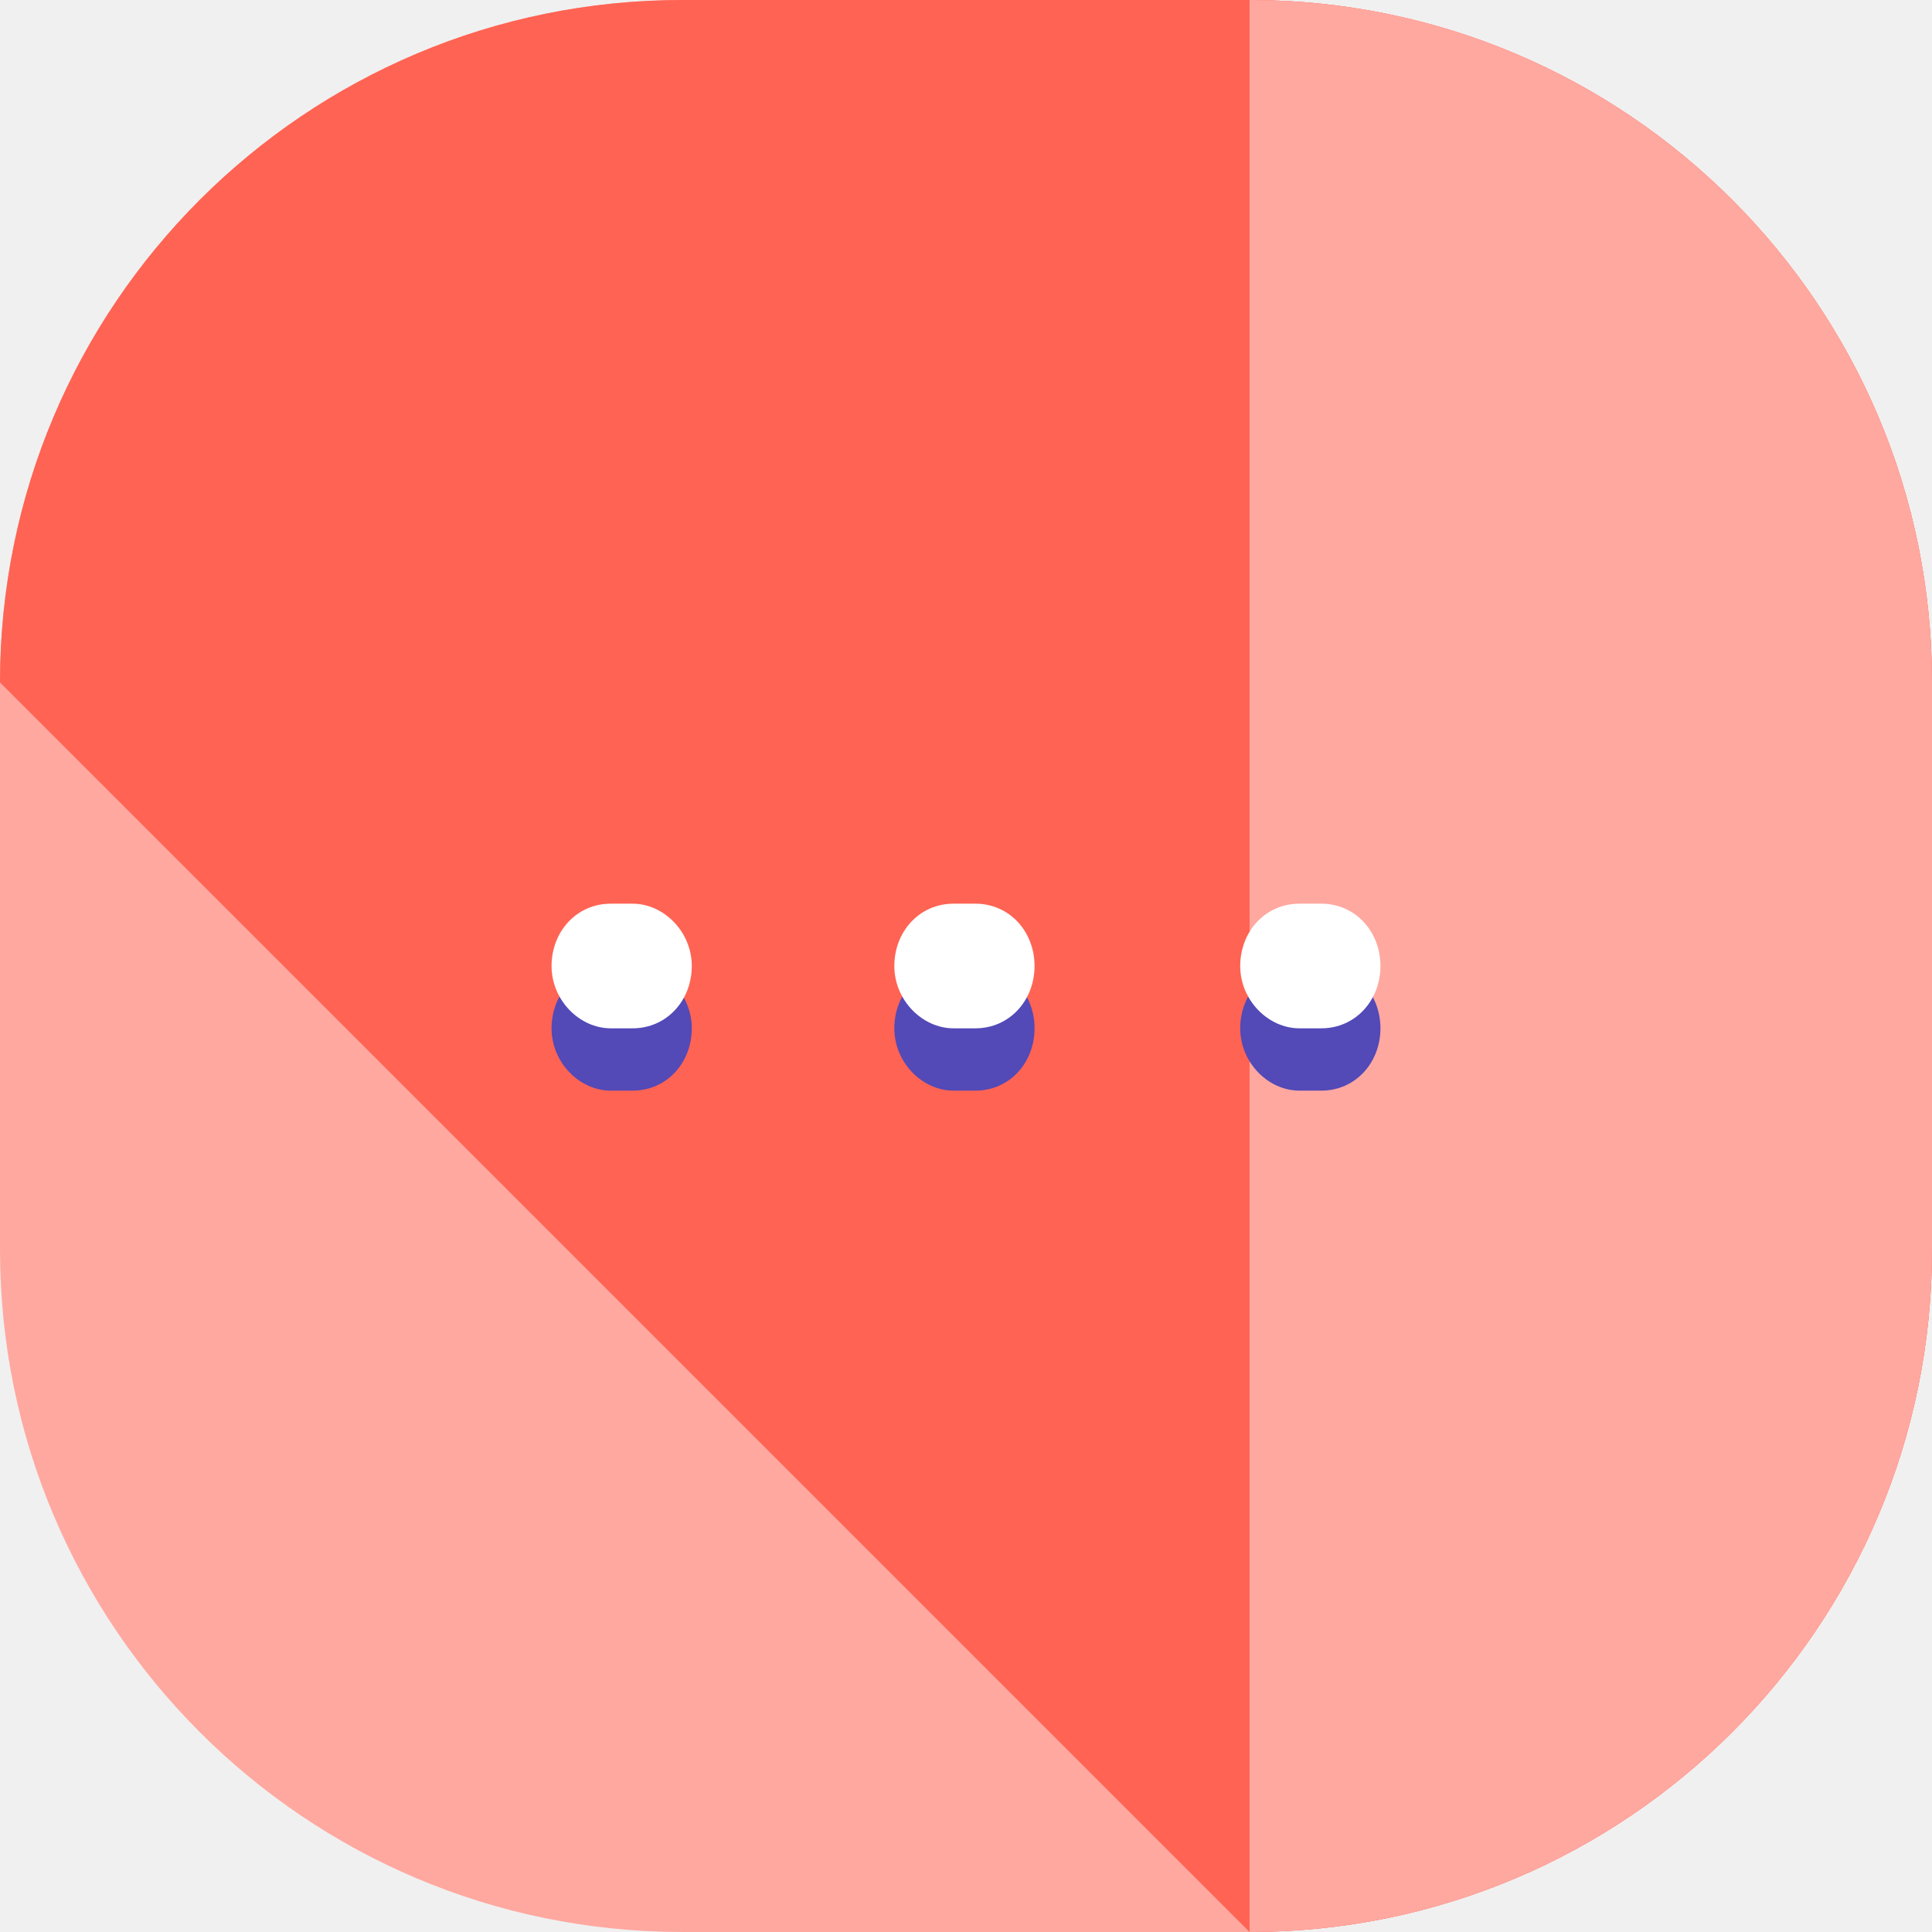
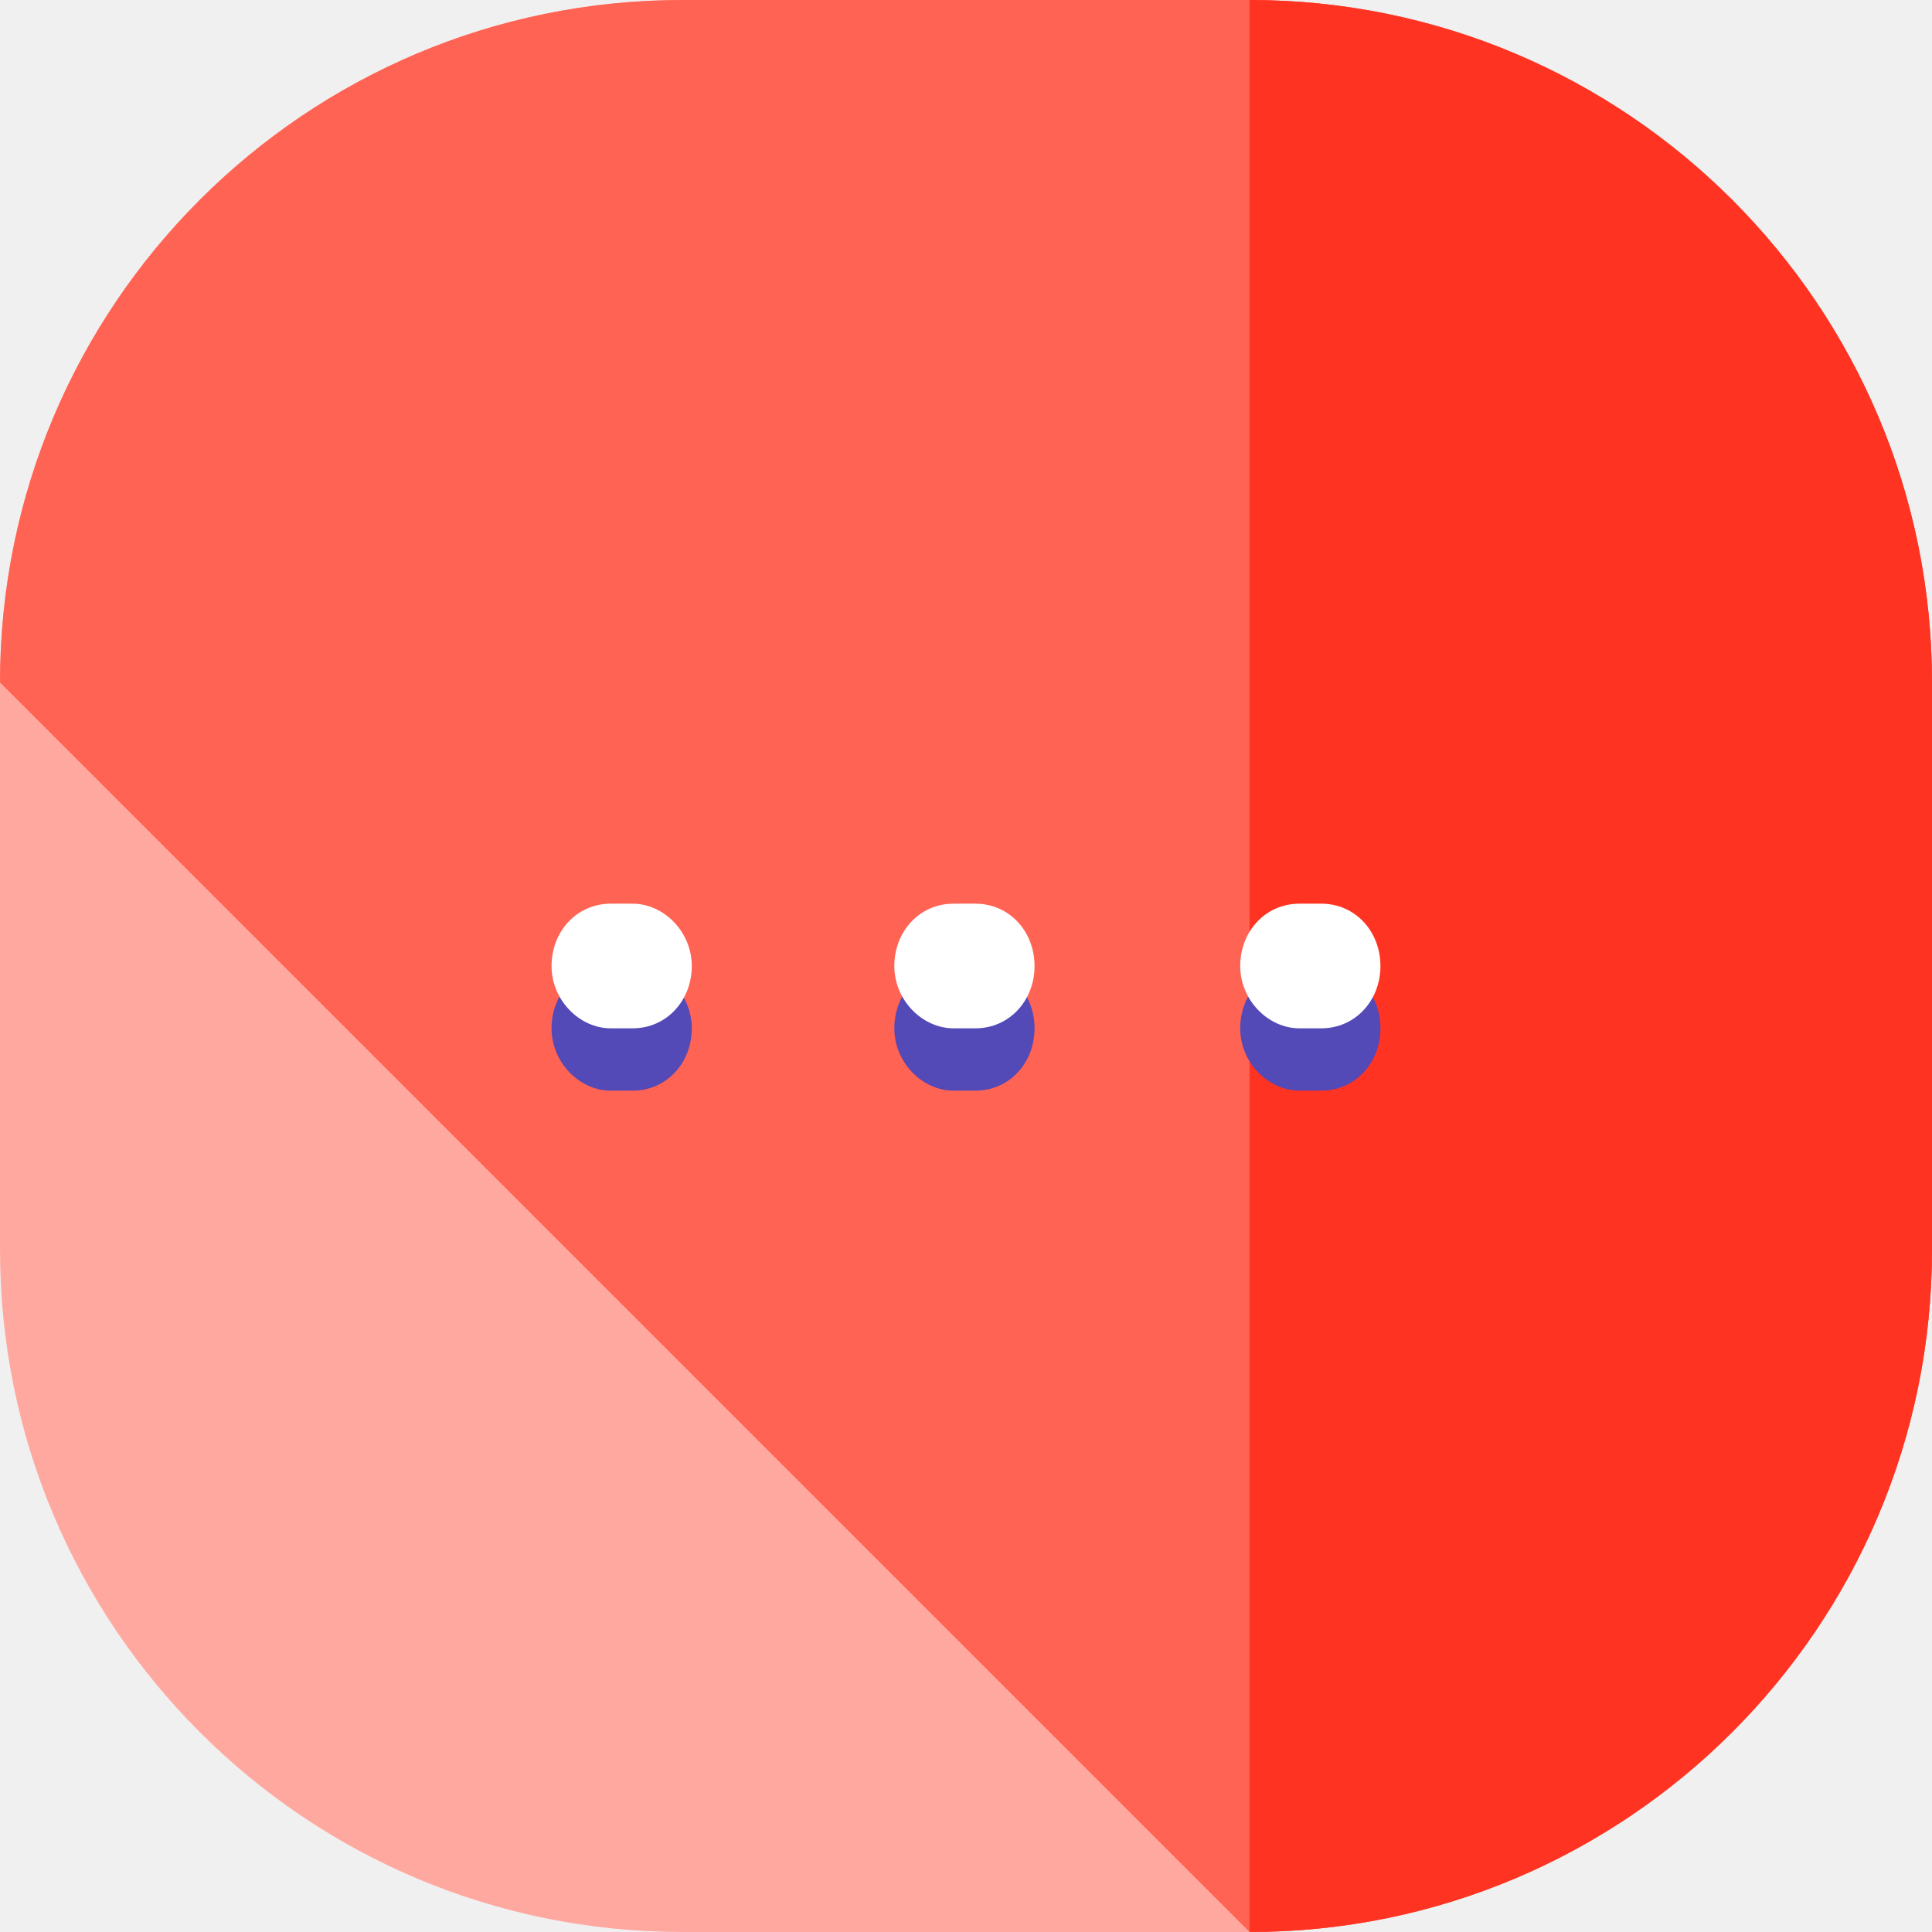
<svg xmlns="http://www.w3.org/2000/svg" version="1.1" id="Layer_1" x="0px" y="0px" viewBox="0 0 496 496" style="enable-background:new 0 0 496 496;" xml:space="preserve">
  <path style="fill:#ffa8a0;" d="M496,320.8c0,96.8-78.4,175.2-175.2,175.2H175.2C78.4,496,0,417.6,0,320.8V175.2  C0,78.4,78.4,0,175.2,0h145.6C417.6,0,496,78.4,496,175.2V320.8z" />
  <path style="fill:#ff6353;" d="M0,175.2C0,78.4,78.4,0,175.2,0h145.6C417.6,0,496,78.4,496,175.2v145.6  c0,96.8-78.4,175.2-175.2,175.2" />
  <g>
-     <path style="fill:#ffa8a0;" d="M320.8,0C417.6,0,496,78.4,496,175.2v145.6c0,96.8-78.4,175.2-175.2,175.2" />
+     <path style="fill:#ff3321;" d="M320.8,0C417.6,0,496,78.4,496,175.2v145.6c0,96.8-78.4,175.2-175.2,175.2" />
    <path style="fill:#5349B7;" d="M162.4,248h-5.6c-8.8,0-15.2,7.2-15.2,16s7.2,16,15.2,16h5.6c8.8,0,15.2-7.2,15.2-16   S170.4,248,162.4,248z" />
    <path style="fill:#5349B7;" d="M250.4,248h-5.6c-8.8,0-15.2,7.2-15.2,16s7.2,16,15.2,16h5.6c8.8,0,15.2-7.2,15.2-16   S259.2,248,250.4,248z" />
    <path style="fill:#5349B7;" d="M339.2,248h-5.6c-8.8,0-15.2,7.2-15.2,16s7.2,16,15.2,16h5.6c8.8,0,15.2-7.2,15.2-16   S348,248,339.2,248z" />
  </g>
  <g>
    <path style="fill:#FFFFFF;" d="M162.4,232h-5.6c-8.8,0-15.2,7.2-15.2,16c0,8.8,7.2,16,15.2,16h5.6c8.8,0,15.2-7.2,15.2-16   S170.4,232,162.4,232z" />
    <path style="fill:#FFFFFF;" d="M250.4,232h-5.6c-8.8,0-15.2,7.2-15.2,16c0,8.8,7.2,16,15.2,16h5.6c8.8,0,15.2-7.2,15.2-16   S259.2,232,250.4,232z" />
    <path style="fill:#FFFFFF;" d="M339.2,232h-5.6c-8.8,0-15.2,7.2-15.2,16c0,8.8,7.2,16,15.2,16h5.6c8.8,0,15.2-7.2,15.2-16   S348,232,339.2,232z" />
  </g>
  <g>
</g>
  <g>
</g>
  <g>
</g>
  <g>
</g>
  <g>
</g>
  <g>
</g>
  <g>
</g>
  <g>
</g>
  <g>
</g>
  <g>
</g>
  <g>
</g>
  <g>
</g>
  <g>
</g>
  <g>
</g>
  <g>
</g>
</svg>
